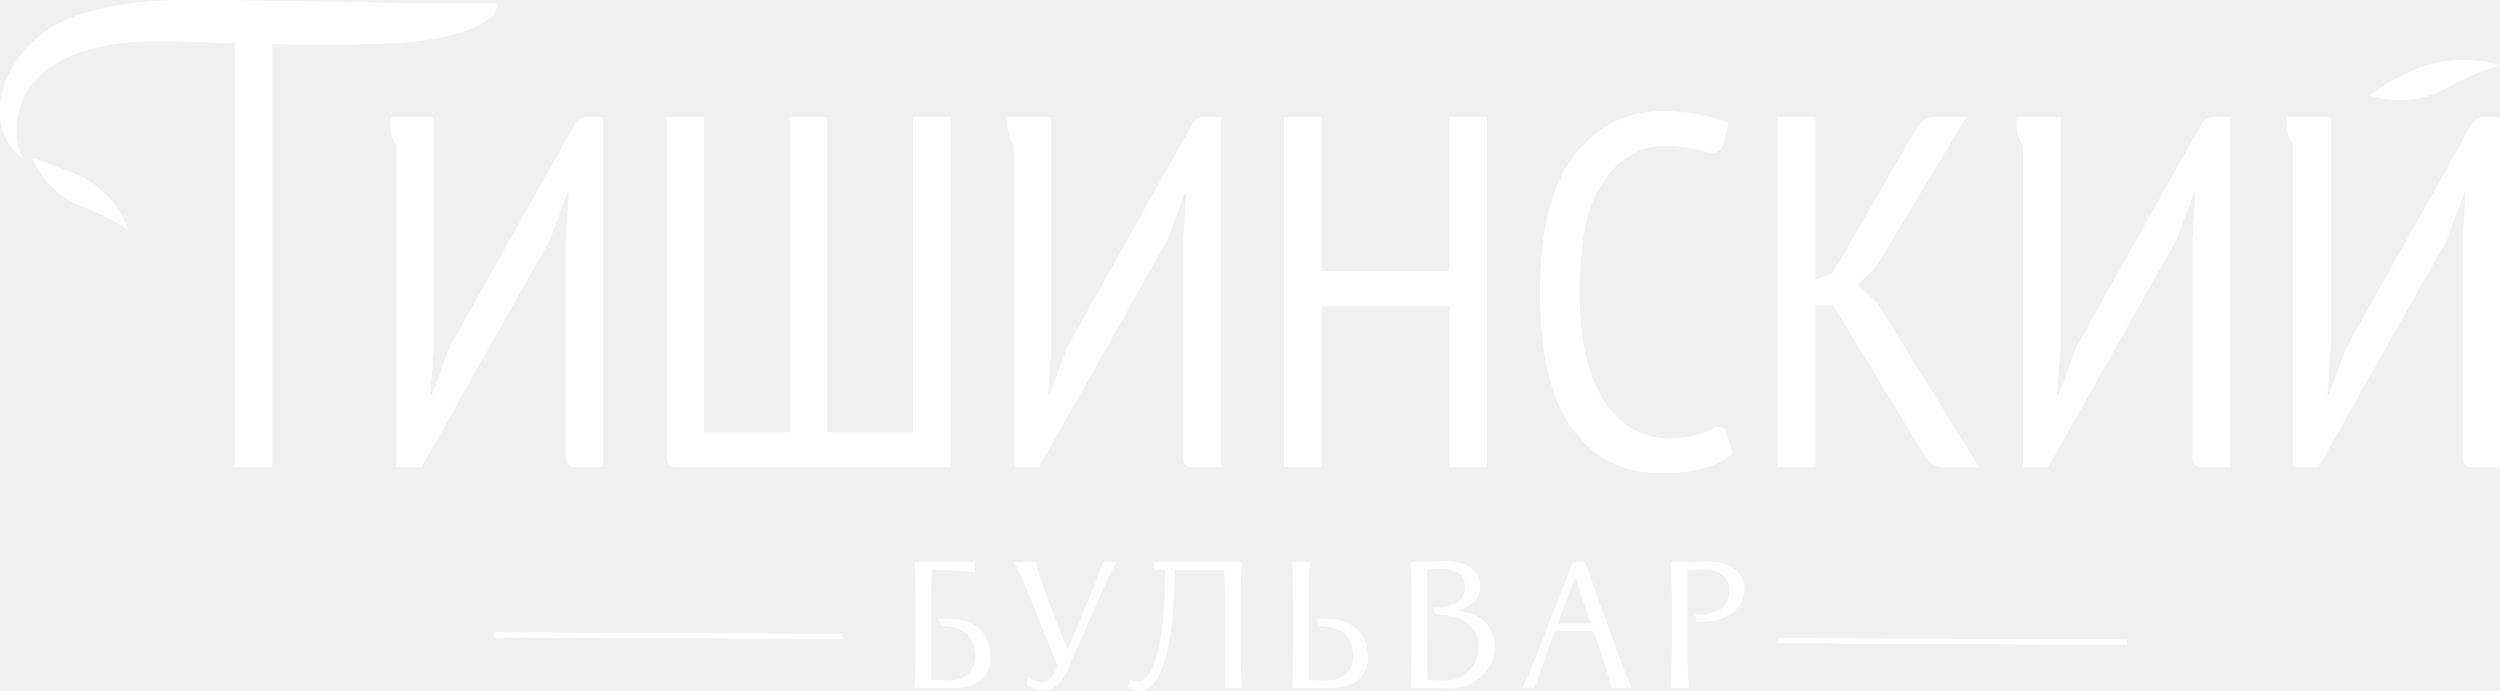
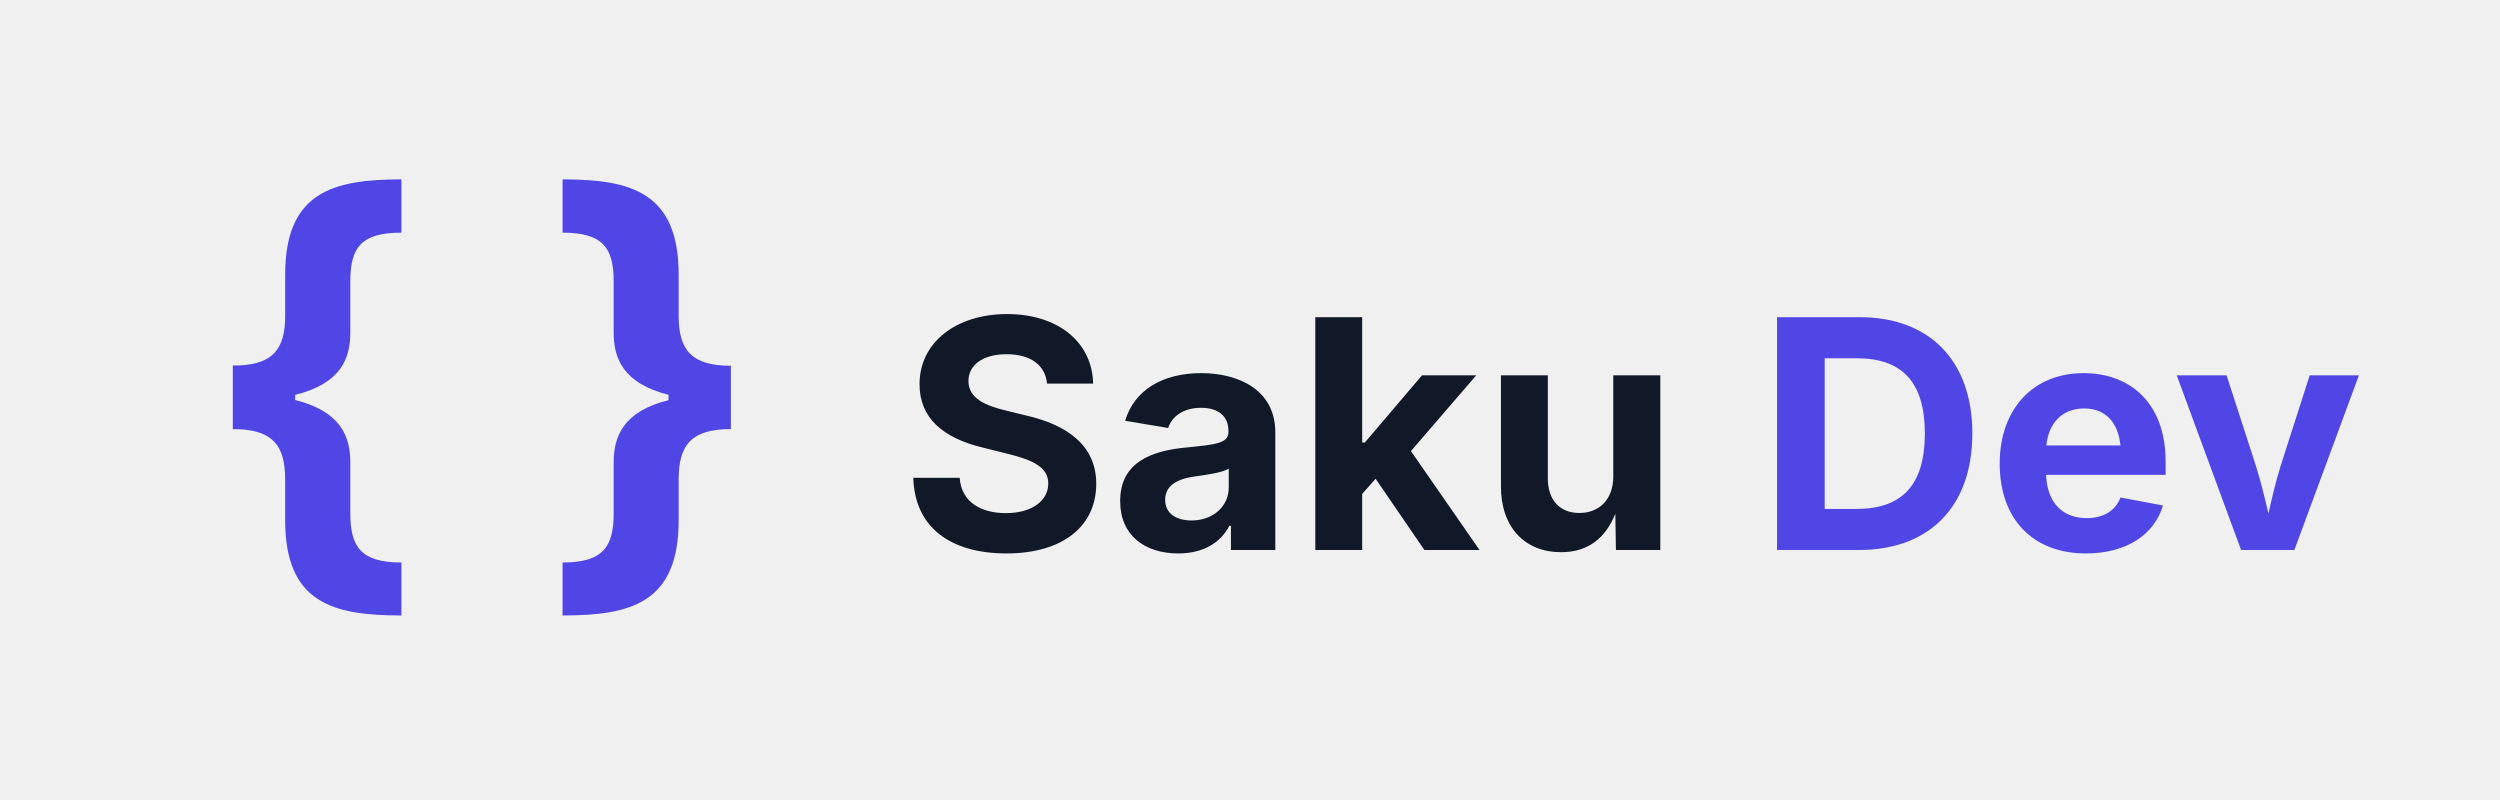
- <svg xmlns="http://www.w3.org/2000/svg" width="210" height="58" viewBox="0 0 210 58" fill="none">
-   <g clip-path="url(#clip0_6917_285)">
-     <path d="M78.86 51.989L79.418 51.971C81.508 51.918 82.907 52.853 83.12 54.598C83.155 54.901 83.173 55.195 83.155 55.462C83.084 56.7 82.394 57.43 81.101 57.662C80.649 57.778 80.091 57.813 79.454 57.795L78.01 57.76H76.815C76.903 57.047 76.93 55.934 76.93 54.42V50.547C76.93 48.953 76.895 47.857 76.833 47.243H81.862V48.071C81.428 47.955 80.233 47.884 78.276 47.866C78.223 48.632 78.205 49.522 78.205 50.538V57.136C78.373 57.136 78.63 57.136 78.949 57.154C79.285 57.172 79.542 57.172 79.693 57.172C80.251 57.172 80.667 57.074 80.986 56.869C81.605 56.549 81.924 55.952 81.924 55.106C81.924 54.18 81.57 53.494 81.154 53.156C80.463 52.63 79.604 52.559 79.1 52.595L78.86 51.971V51.989Z" fill="white" />
-     <path d="M89.761 56.068C88.928 57.991 87.928 58.321 86.431 57.644C86.299 57.582 86.228 57.439 86.263 57.297L86.352 56.914C86.803 57.163 87.264 57.306 87.698 57.306C87.937 57.306 88.167 57.136 88.424 56.798C88.671 56.46 88.796 56.103 88.778 55.747L86.484 50.039C85.927 48.632 85.493 47.706 85.209 47.243H86.98C86.98 47.243 87.033 47.465 87.148 47.866L87.671 49.425C87.892 50.048 88.105 50.627 88.308 51.134L89.672 54.607L91.78 49.558C92.187 48.596 92.47 47.813 92.638 47.243H93.737C93.232 48.204 92.798 49.139 92.408 50.003L89.769 56.068H89.761Z" fill="white" />
-     <path d="M96.844 56.014C97.048 55.56 97.216 54.999 97.367 54.304C97.686 52.933 97.889 50.644 97.889 47.857C97.402 47.857 96.951 47.91 96.951 47.91V47.252H104.309C104.238 47.928 104.212 49.264 104.212 51.285V54.438C104.212 55.943 104.247 57.065 104.327 57.778H102.928V50.564C102.928 50.324 102.91 49.451 102.857 47.91C102.264 47.875 100.856 47.857 98.651 47.857C98.651 53.53 97.739 58.062 95.684 58.018C95.26 58 94.958 57.902 94.755 57.697L94.941 57.074L95.029 57.127C95.162 57.199 95.383 57.279 95.605 57.279C96.056 57.261 96.446 56.94 96.853 56.041" fill="white" />
-     <path d="M110.587 51.989L111.145 51.971C113.447 51.918 114.899 53.084 114.899 55.204C114.899 56.504 114.094 57.457 112.827 57.662C112.376 57.778 111.836 57.813 111.18 57.795L109.728 57.76H108.533C108.621 57.047 108.648 55.934 108.648 54.42V50.547C108.648 49.362 108.612 48.258 108.559 47.243H110.038C109.95 47.955 109.923 49.05 109.923 50.547V57.145C110.091 57.145 110.339 57.145 110.667 57.163C111.003 57.181 111.26 57.181 111.411 57.181C111.968 57.181 112.385 57.083 112.703 56.878C113.359 56.54 113.677 55.943 113.677 55.115C113.677 54.189 113.323 53.503 112.907 53.165C112.278 52.711 111.561 52.604 111.048 52.595C110.906 52.595 110.782 52.506 110.738 52.372L110.587 51.971V51.989Z" fill="white" />
-     <path d="M118.601 50.226C118.601 49.193 118.565 48.195 118.486 47.225L120.186 47.189C120.788 47.171 121.195 47.153 121.399 47.153C123.17 47.153 124.312 47.919 124.312 49.202C124.312 50.333 123.621 51.027 122.222 51.285C124.241 51.419 125.552 52.541 125.552 54.349C125.552 55.284 125.18 56.094 124.454 56.789C123.728 57.483 122.771 57.822 121.594 57.822C121.505 57.822 121.16 57.804 120.531 57.786C119.911 57.768 119.238 57.751 118.494 57.751C118.565 56.326 118.592 55.23 118.592 54.447V50.217L118.601 50.226ZM120.434 51.054H120.682C121.133 51.054 121.594 50.965 122.134 50.751C122.692 50.528 123.072 50.003 123.072 49.308C123.072 48.355 122.479 47.857 121.284 47.786C120.54 47.786 120.071 47.786 119.867 47.803C119.867 52.728 119.885 55.845 119.902 57.145L121.452 57.181C122.178 57.199 122.816 56.922 123.373 56.37C123.931 55.809 124.215 55.15 124.215 54.358C124.215 53.396 123.763 52.648 123.223 52.292C122.957 52.105 122.63 51.953 122.249 51.855C121.647 51.677 121.248 51.633 120.832 51.624C120.664 51.624 120.522 51.499 120.487 51.339L120.425 51.063L120.434 51.054Z" fill="white" />
-     <path d="M135.726 54.447C136.213 55.8 136.665 56.905 137.054 57.769H135.372C135.115 56.789 134.779 55.685 134.362 54.447L133.875 53.022C133.725 53.004 133.318 53.004 132.627 53.004H131.715C131.246 53.004 130.874 53.022 130.608 53.04L129.988 54.678C129.448 56.183 129.094 57.216 128.908 57.76H127.916C128.474 56.522 128.926 55.453 129.262 54.563L132.105 47.278L133.114 47.18L135.726 54.447ZM132.627 52.399C133.185 52.399 133.539 52.399 133.654 52.381L132.308 48.489L130.847 52.399H132.636H132.627Z" fill="white" />
-     <path d="M142.536 52.212L142.385 51.615L142.837 51.633C143.12 51.651 143.58 51.579 144.183 51.366C144.802 51.143 145.289 50.484 145.289 49.585C145.289 48.436 144.333 47.839 143.235 47.821C143.085 47.821 142.828 47.821 142.491 47.839H141.73V54.456C141.73 55.56 141.765 56.655 141.845 57.76H140.348C140.419 56.335 140.446 55.239 140.446 54.456V50.582C140.446 49.469 140.41 48.347 140.331 47.242H141.411C141.526 47.242 141.951 47.225 142.66 47.207C143.386 47.171 143.82 47.171 143.97 47.207C145.431 47.323 146.529 48.151 146.529 49.522C146.529 50.288 146.193 50.947 145.502 51.472C144.829 51.998 143.935 52.23 142.846 52.221L142.527 52.203L142.536 52.212Z" fill="white" />
-     <path d="M149.406 53.604L149.404 54.023L178.633 54.151L178.635 53.732L149.406 53.604Z" fill="white" />
-     <path d="M41.535 53.12L41.534 53.539L70.763 53.667L70.765 53.248L41.535 53.12Z" fill="white" />
-     <path d="M199.109 8.015C199.109 8.015 202.332 9.164 205.352 7.471C208.362 5.779 210.009 5.503 210.009 5.503C210.009 5.503 206.644 4.283 202.943 5.815C200.499 6.83 199.118 8.015 199.118 8.015" fill="white" />
-     <path d="M2.745 13.287C2.745 13.287 3.808 16.127 6.73 17.258C9.643 18.389 10.785 19.351 10.785 19.351C10.785 19.351 9.82 16.119 6.482 14.694C4.374 13.794 2.736 13.296 2.736 13.296" fill="white" />
-     <path d="M121.771 39.228V25.674H111.004V39.228H107.878V9.849H111.004V22.771H121.771V9.849H124.906V39.228H121.771Z" fill="white" />
-     <path d="M145.024 36.387L145.52 38.097C144.236 39.192 142.253 39.735 139.552 39.735C136.408 39.735 133.92 38.506 132.105 36.04C130.281 33.582 129.369 29.744 129.369 24.543C129.369 19.342 130.343 15.469 132.291 13.02C134.239 10.571 136.674 9.351 139.596 9.351C141.792 9.351 143.66 9.689 145.192 10.357L144.732 12.12C144.581 12.681 143.997 12.975 143.457 12.779C142.447 12.423 141.261 12.245 139.897 12.245C137.781 12.245 136.054 13.233 134.699 15.201C133.353 17.169 132.672 20.286 132.672 24.543C132.672 28.515 133.353 31.56 134.717 33.671C136.081 35.781 137.94 36.841 140.313 36.841C141.668 36.841 142.908 36.547 144.032 35.951C144.431 35.737 144.918 35.951 145.042 36.387" fill="white" />
-     <path d="M161.733 38.364L153.994 25.629H152.488V39.228H149.362V9.849H152.488V23.537L153.949 22.949L161.042 10.722C161.352 10.188 161.919 9.858 162.538 9.858H165.133L157.5 22.53L156.039 23.875L157.748 25.558L166.222 39.245H163.264C162.636 39.245 162.06 38.916 161.733 38.382" fill="white" />
-     <path d="M49.268 9.849C48.86 9.849 48.489 10.072 48.294 10.428L37.765 29.2L36.304 33.145H36.136L36.428 29.369V9.849H36.056H32.762V10.464C32.762 11.096 32.966 11.684 33.303 12.165V39.236H35.392L46.204 20.099L47.665 16.154H47.789L47.541 20.019V38.533C47.541 38.925 47.851 39.236 48.241 39.236H50.667V9.849H49.277H49.268Z" fill="white" />
-     <path d="M101.139 9.849C100.732 9.849 100.36 10.072 100.165 10.428L89.637 29.2L88.176 33.145H88.007L88.299 29.369V9.849H87.928H84.634V10.464C84.634 11.096 84.837 11.684 85.174 12.165V39.236H87.263L98.075 20.099L99.536 16.154H99.66L99.412 20.019V38.533C99.412 38.925 99.722 39.236 100.112 39.236H102.538V9.849H101.148H101.139Z" fill="white" />
-     <path d="M185.906 9.849C185.498 9.849 185.126 10.072 184.932 10.428L174.403 29.2L172.942 33.145H172.774L173.066 29.369V9.849H172.694H169.4V10.464C169.4 11.096 169.604 11.684 169.941 12.165V39.236H172.03L182.842 20.099L184.303 16.154H184.427L184.179 20.019V38.533C184.179 38.925 184.489 39.236 184.879 39.236H187.305V9.849H185.915H185.906Z" fill="white" />
-     <path d="M208.61 9.849C208.203 9.849 207.831 10.072 207.636 10.428L197.108 29.2L195.647 33.145H195.479L195.771 29.369V9.849H195.399H192.105V10.464C192.105 11.096 192.309 11.684 192.645 12.165V39.236H194.735L205.546 20.099L207.008 16.154H207.131L206.884 20.019V38.533C206.884 38.925 207.193 39.236 207.583 39.236H210.009V9.849H208.619H208.61Z" fill="white" />
-     <path d="M41.237 0.276C35.995 0.392 21.429 0 16.187 0C11.37 0 7.323 0.632 4.631 2.137C1.594 3.847 -0.053 6.946 0 9.457C0.027 10.749 0.443 12.102 1.86 13.287C1.594 12.583 1.39 12.013 1.373 11.203C1.346 10.054 1.603 8.985 2.063 8.059C3.055 5.806 6.411 3.598 12.397 3.464C14.46 3.42 17.736 3.562 19.729 3.633V39.228H22.863V3.696L25.918 3.74C27.822 3.776 32.683 3.705 34.507 3.518C36.075 3.357 39.298 2.903 41.104 1.567C41.458 1.309 41.706 0.81 41.706 0.659C41.706 0.41 41.795 0.258 41.237 0.267V0.276Z" fill="white" />
-     <path d="M79.826 9.849H76.701V36.333H69.484V9.849H66.349V36.333H59.133V9.849H56.007V38.524C56.007 38.916 56.317 39.228 56.706 39.228H79.835V9.849H79.826Z" fill="white" />
-     <path d="M78.86 51.989L79.418 51.971C81.508 51.918 82.907 52.853 83.12 54.598C83.155 54.901 83.173 55.195 83.155 55.462C83.084 56.7 82.393 57.43 81.101 57.662C80.649 57.778 80.091 57.813 79.454 57.795L78.01 57.76H76.815C76.903 57.047 76.93 55.934 76.93 54.42V50.547C76.93 48.953 76.895 47.857 76.833 47.243H81.862V48.071C81.428 47.955 80.233 47.884 78.276 47.866C78.223 48.632 78.205 49.522 78.205 50.538V57.136C78.373 57.136 78.63 57.136 78.949 57.154C79.285 57.172 79.542 57.172 79.693 57.172C80.251 57.172 80.667 57.074 80.986 56.869C81.605 56.549 81.924 55.952 81.924 55.106C81.924 54.18 81.57 53.494 81.154 53.156C80.463 52.63 79.604 52.559 79.099 52.595L78.86 51.971V51.989Z" fill="white" />
-     <path d="M89.761 56.068C88.928 57.991 87.928 58.321 86.431 57.644C86.298 57.582 86.228 57.439 86.263 57.297L86.352 56.914C86.803 57.163 87.263 57.306 87.697 57.306C87.936 57.306 88.167 57.136 88.424 56.798C88.671 56.46 88.795 56.103 88.778 55.747L86.484 50.039C85.927 48.632 85.493 47.706 85.209 47.243H86.98C86.98 47.243 87.033 47.465 87.148 47.866L87.671 49.425C87.892 50.048 88.105 50.627 88.308 51.134L89.672 54.607L91.779 49.558C92.187 48.596 92.47 47.813 92.638 47.243H93.736C93.232 48.204 92.798 49.139 92.408 50.003L89.769 56.068H89.761Z" fill="white" />
-     <path d="M96.844 56.014C97.048 55.56 97.216 54.999 97.367 54.304C97.686 52.933 97.889 50.644 97.889 47.857C97.402 47.857 96.951 47.91 96.951 47.91V47.252H104.309C104.238 47.928 104.212 49.264 104.212 51.285V54.438C104.212 55.943 104.247 57.065 104.327 57.778H102.928V50.564C102.928 50.324 102.91 49.451 102.857 47.91C102.264 47.875 100.856 47.857 98.651 47.857C98.651 53.53 97.739 58.062 95.684 58.018C95.259 58 94.958 57.902 94.755 57.697L94.941 57.074L95.029 57.127C95.162 57.199 95.383 57.279 95.605 57.279C96.056 57.261 96.446 56.94 96.853 56.041" fill="white" />
-     <path d="M110.587 51.989L111.145 51.971C113.447 51.918 114.899 53.084 114.899 55.204C114.899 56.504 114.094 57.457 112.827 57.662C112.376 57.778 111.836 57.813 111.18 57.795L109.728 57.76H108.533C108.621 57.047 108.648 55.934 108.648 54.42V50.547C108.648 49.362 108.612 48.258 108.559 47.243H110.038C109.949 47.955 109.923 49.05 109.923 50.547V57.145C110.091 57.145 110.339 57.145 110.667 57.163C111.003 57.181 111.26 57.181 111.411 57.181C111.968 57.181 112.385 57.083 112.703 56.878C113.359 56.54 113.677 55.943 113.677 55.115C113.677 54.189 113.323 53.503 112.907 53.165C112.278 52.711 111.561 52.604 111.047 52.595C110.906 52.595 110.782 52.506 110.738 52.372L110.587 51.971V51.989Z" fill="white" />
-     <path d="M118.601 50.226C118.601 49.193 118.565 48.195 118.485 47.225L120.186 47.189C120.788 47.171 121.195 47.153 121.399 47.153C123.17 47.153 124.312 47.919 124.312 49.202C124.312 50.333 123.621 51.027 122.222 51.285C124.241 51.419 125.552 52.541 125.552 54.349C125.552 55.284 125.18 56.094 124.454 56.789C123.728 57.483 122.771 57.822 121.594 57.822C121.505 57.822 121.16 57.804 120.531 57.786C119.911 57.768 119.238 57.751 118.494 57.751C118.565 56.326 118.592 55.23 118.592 54.447V50.217L118.601 50.226ZM120.434 51.054H120.681C121.133 51.054 121.593 50.965 122.134 50.751C122.691 50.528 123.072 50.003 123.072 49.308C123.072 48.355 122.479 47.857 121.284 47.786C120.54 47.786 120.07 47.786 119.867 47.803C119.867 52.728 119.885 55.845 119.902 57.145L121.452 57.181C122.178 57.199 122.815 56.922 123.373 56.37C123.931 55.809 124.215 55.15 124.215 54.358C124.215 53.396 123.763 52.648 123.223 52.292C122.957 52.105 122.63 51.953 122.249 51.855C121.647 51.677 121.248 51.633 120.832 51.624C120.664 51.624 120.522 51.499 120.487 51.339L120.425 51.063L120.434 51.054Z" fill="white" />
-     <path d="M135.726 54.447C136.213 55.8 136.665 56.905 137.054 57.769H135.372C135.115 56.789 134.779 55.685 134.362 54.447L133.875 53.022C133.725 53.004 133.318 53.004 132.627 53.004H131.715C131.245 53.004 130.874 53.022 130.608 53.04L129.988 54.678C129.448 56.183 129.094 57.216 128.908 57.76H127.916C128.474 56.522 128.926 55.453 129.262 54.563L132.104 47.278L133.114 47.18L135.726 54.447ZM132.627 52.399C133.185 52.399 133.539 52.399 133.654 52.381L132.308 48.489L130.847 52.399H132.636H132.627Z" fill="white" />
-     <path d="M142.536 52.212L142.385 51.615L142.837 51.633C143.12 51.651 143.58 51.579 144.183 51.366C144.802 51.143 145.289 50.484 145.289 49.585C145.289 48.436 144.333 47.839 143.235 47.821C143.085 47.821 142.828 47.821 142.491 47.839H141.73V54.456C141.73 55.56 141.765 56.655 141.845 57.76H140.348C140.419 56.335 140.446 55.239 140.446 54.456V50.582C140.446 49.469 140.41 48.347 140.331 47.242H141.411C141.526 47.242 141.951 47.225 142.659 47.207C143.386 47.171 143.819 47.171 143.97 47.207C145.431 47.323 146.529 48.151 146.529 49.522C146.529 50.288 146.193 50.947 145.502 51.472C144.829 51.998 143.935 52.23 142.845 52.221L142.527 52.203L142.536 52.212Z" fill="white" />
-     <path d="M149.406 53.604L149.404 54.023L178.633 54.151L178.635 53.733L149.406 53.604Z" fill="white" />
-     <path d="M41.535 53.12L41.534 53.539L70.763 53.667L70.765 53.248L41.535 53.12Z" fill="white" />
-     <path d="M199.109 8.015C199.109 8.015 202.332 9.164 205.352 7.471C208.362 5.779 210.009 5.503 210.009 5.503C210.009 5.503 206.644 4.283 202.943 5.815C200.499 6.83 199.118 8.015 199.118 8.015" fill="white" />
-     <path d="M121.771 39.228V25.674H111.004V39.228H107.878V9.849H111.004V22.771H121.771V9.849H124.906V39.228H121.771Z" fill="white" />
-     <path d="M145.024 36.387L145.52 38.097C144.236 39.192 142.253 39.735 139.552 39.735C136.408 39.735 133.92 38.506 132.105 36.04C130.281 33.582 129.369 29.744 129.369 24.543C129.369 19.342 130.343 15.469 132.291 13.02C134.239 10.571 136.674 9.351 139.596 9.351C141.792 9.351 143.66 9.689 145.192 10.357L144.732 12.12C144.581 12.681 143.997 12.975 143.457 12.779C142.447 12.423 141.261 12.245 139.897 12.245C137.781 12.245 136.054 13.233 134.699 15.201C133.353 17.169 132.672 20.286 132.672 24.543C132.672 28.515 133.353 31.56 134.717 33.671C136.081 35.781 137.94 36.841 140.313 36.841C141.668 36.841 142.908 36.547 144.032 35.951C144.431 35.737 144.918 35.951 145.042 36.387" fill="white" />
-     <path d="M161.733 38.364L153.994 25.629H152.488V39.228H149.362V9.849H152.488V23.537L153.949 22.949L161.042 10.722C161.352 10.188 161.919 9.858 162.538 9.858H165.133L157.5 22.53L156.039 23.875L157.748 25.558L166.222 39.245H163.264C162.636 39.245 162.06 38.916 161.733 38.382" fill="white" />
-     <path d="M49.268 9.849C48.86 9.849 48.489 10.072 48.294 10.428L37.765 29.2L36.304 33.145H36.136L36.428 29.369V9.849H36.056H32.762V10.464C32.762 11.096 32.966 11.684 33.303 12.165V39.236H35.392L46.204 20.099L47.665 16.154H47.789L47.541 20.019V38.533C47.541 38.925 47.851 39.236 48.241 39.236H50.667V9.849H49.277H49.268Z" fill="white" />
-     <path d="M101.139 9.849C100.732 9.849 100.36 10.072 100.165 10.428L89.637 29.2L88.176 33.145H88.007L88.299 29.369V9.849H87.928H84.634V10.464C84.634 11.096 84.837 11.684 85.174 12.165V39.236H87.263L98.075 20.099L99.536 16.154H99.66L99.412 20.019V38.533C99.412 38.925 99.722 39.236 100.112 39.236H102.538V9.849H101.148H101.139Z" fill="white" />
-     <path d="M185.906 9.849C185.498 9.849 185.126 10.072 184.932 10.428L174.403 29.2L172.942 33.145H172.774L173.066 29.369V9.849H172.694H169.4V10.464C169.4 11.096 169.604 11.684 169.941 12.165V39.236H172.03L182.842 20.099L184.303 16.154H184.427L184.179 20.019V38.533C184.179 38.925 184.489 39.236 184.879 39.236H187.305V9.849H185.915H185.906Z" fill="white" />
-     <path d="M208.61 9.849C208.203 9.849 207.831 10.072 207.636 10.428L197.108 29.2L195.647 33.145H195.479L195.771 29.369V9.849H195.399H192.105V10.464C192.105 11.096 192.309 11.684 192.645 12.165V39.236H194.735L205.546 20.099L207.008 16.154H207.131L206.884 20.019V38.533C206.884 38.925 207.193 39.236 207.583 39.236H210.009V9.849H208.619H208.61Z" fill="white" />
-     <path d="M2.745 13.287C2.745 13.287 3.808 16.127 6.73 17.258C9.643 18.389 10.786 19.351 10.786 19.351C10.786 19.351 9.82 16.119 6.482 14.694C4.375 13.794 2.737 13.296 2.737 13.296" fill="white" />
-     <path d="M41.237 0.276C35.995 0.392 21.429 0 16.187 0C11.37 0 7.323 0.632 4.631 2.137C1.594 3.847 -0.053 6.946 0 9.457C0.027 10.749 0.443 12.102 1.86 13.287C1.594 12.583 1.39 12.013 1.373 11.203C1.346 10.054 1.603 8.985 2.063 8.059C3.055 5.806 6.411 3.598 12.397 3.464C14.46 3.42 17.736 3.562 19.729 3.633V39.228H22.863V3.696L25.918 3.74C27.822 3.776 32.683 3.705 34.507 3.518C36.075 3.357 39.298 2.903 41.104 1.567C41.458 1.309 41.706 0.81 41.706 0.659C41.706 0.41 41.795 0.258 41.237 0.267V0.276Z" fill="white" />
-     <path d="M79.826 9.849H76.701V36.333H69.484V9.849H66.349V36.333H59.133V9.849H56.007V38.524C56.007 38.916 56.317 39.228 56.706 39.228H79.835V9.849H79.826Z" fill="white" />
-   </g>
-   <defs>
-     <clipPath id="clip0_6917_285">
-       <rect width="210" height="58" fill="white" />
-     </clipPath>
-   </defs>
+ <svg xmlns="http://www.w3.org/2000/svg" width="250" height="80" viewBox="0 0 250 80" fill="none">
+   <text x="20" y="55" font-family="Jost, Inter, sans-serif" font-size="48" font-weight="700" fill="#4F46E5">
+     { }
+   </text>
+   <text x="90" y="55" font-family="Jost, Inter, sans-serif" font-size="32" font-weight="700" fill="#111827">
+     Saku <tspan fill="#4F46E5">Dev</tspan>
+   </text>
</svg>
